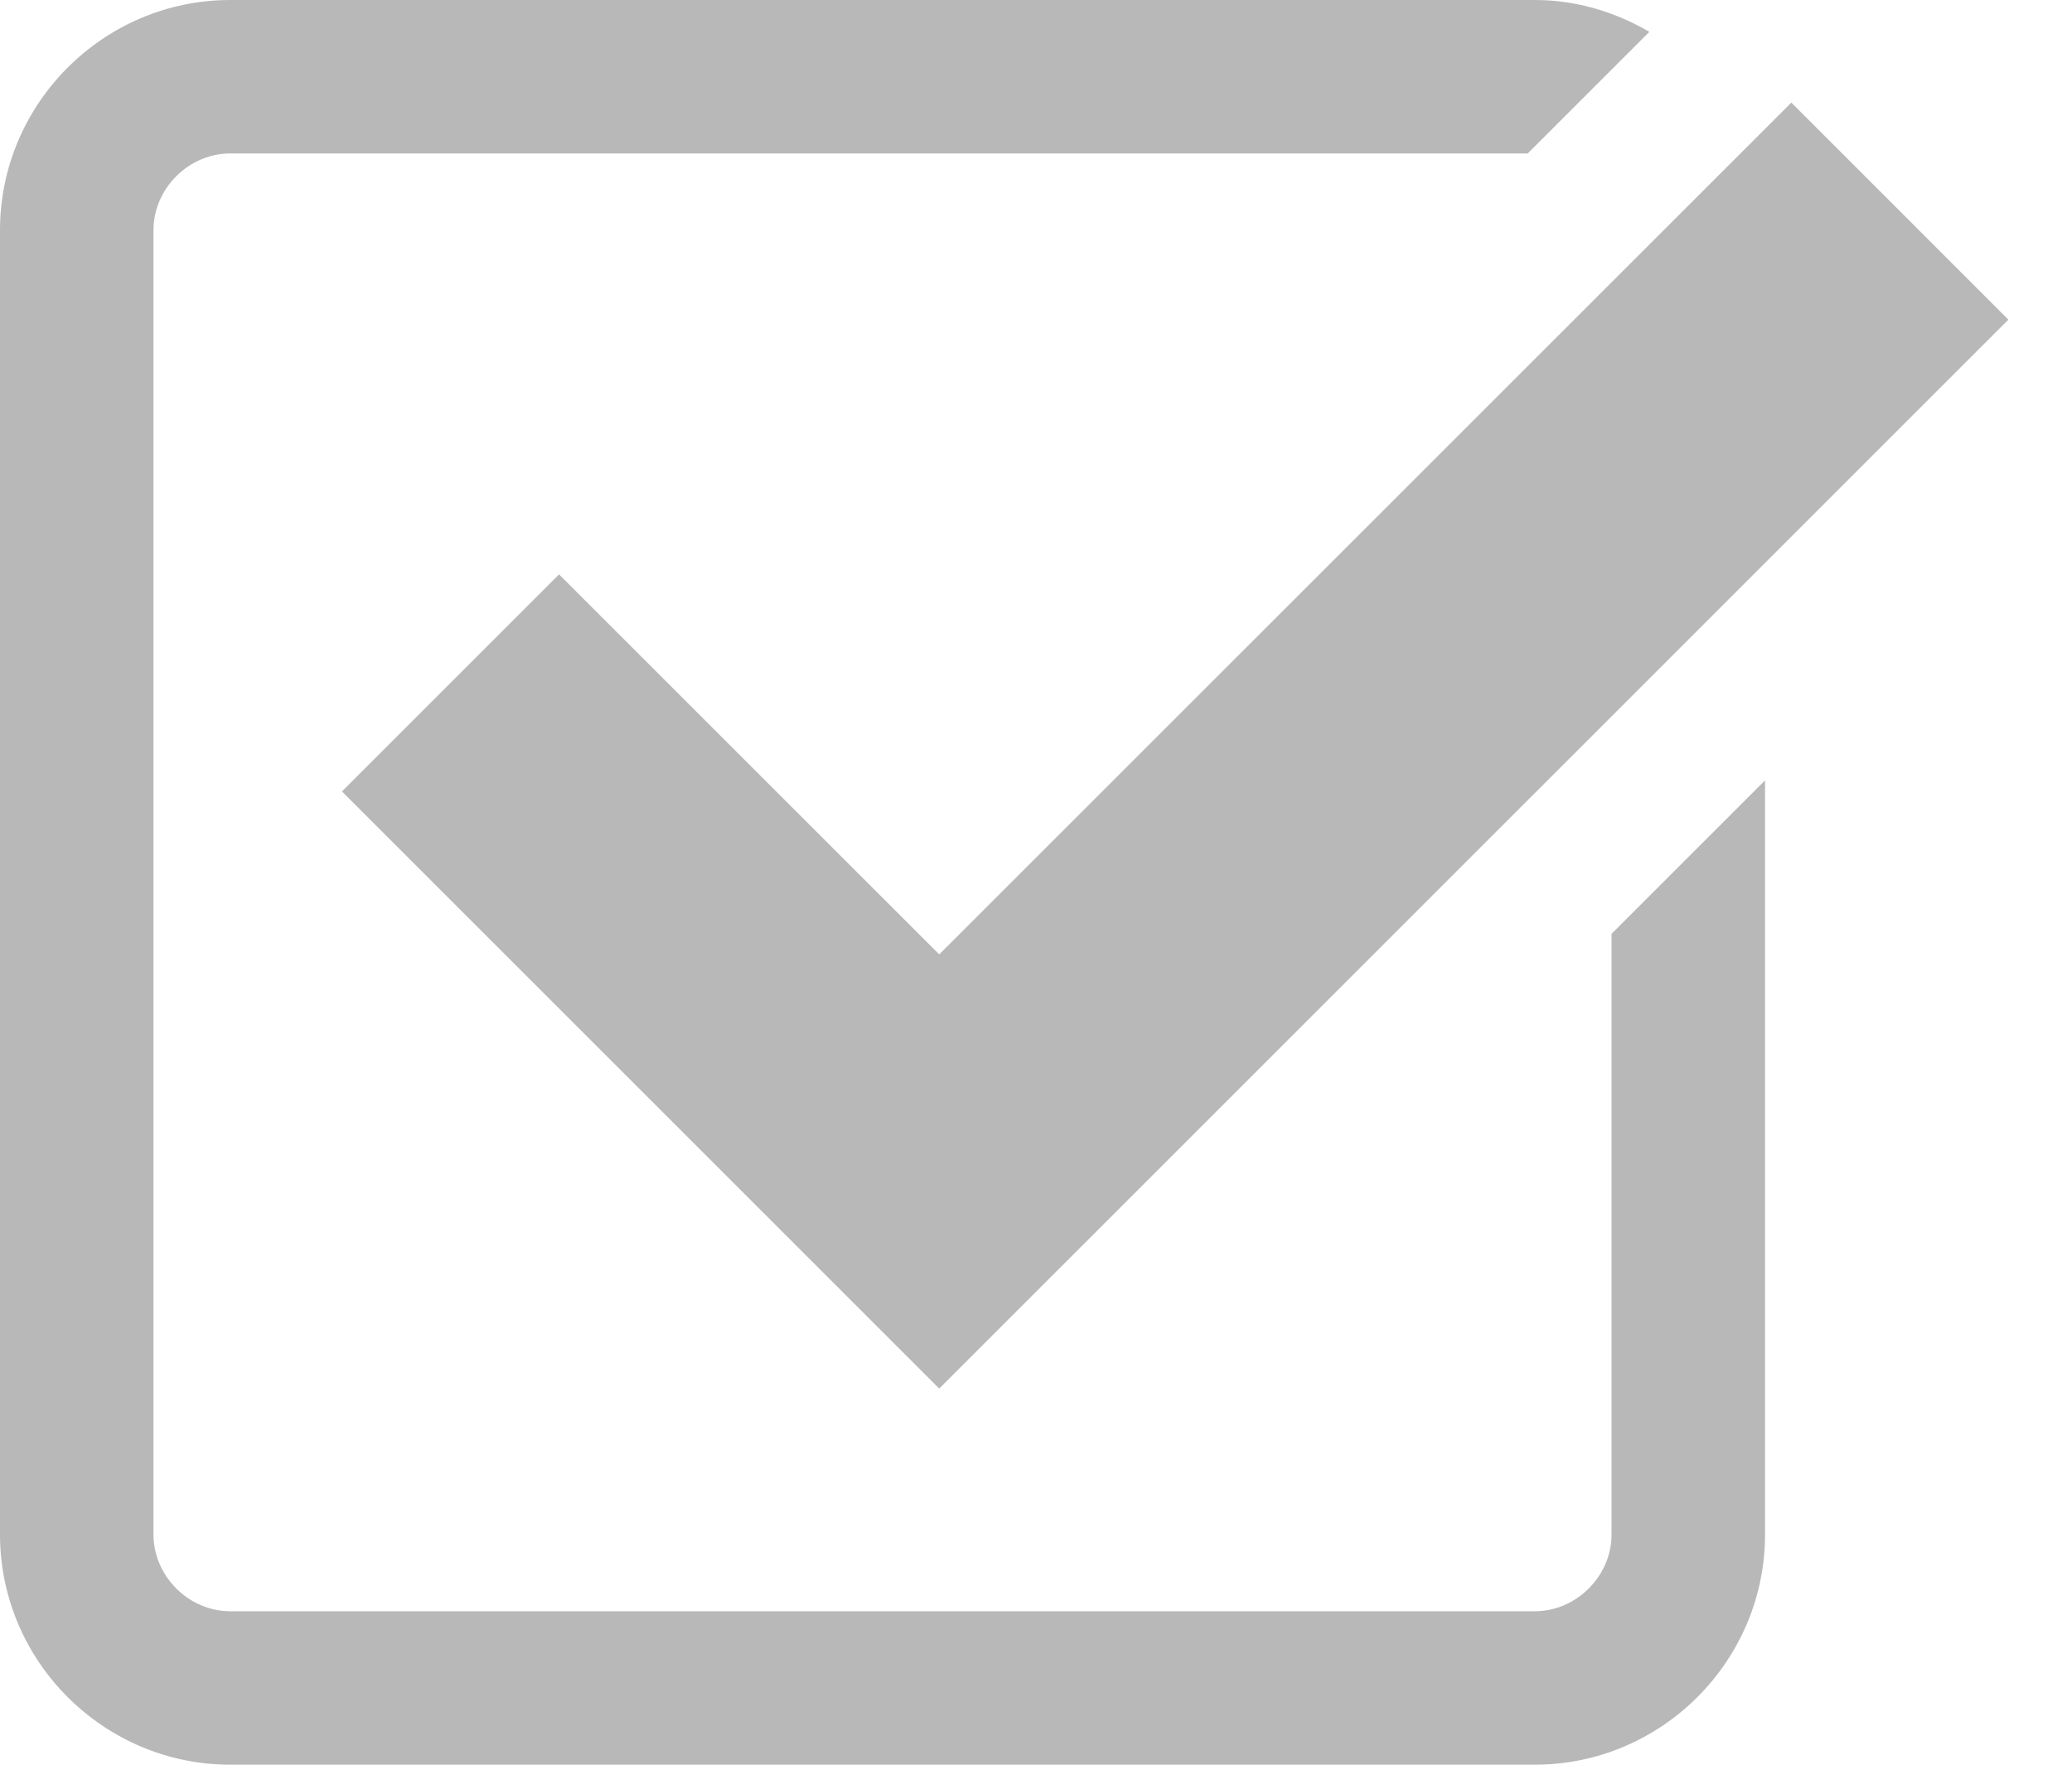
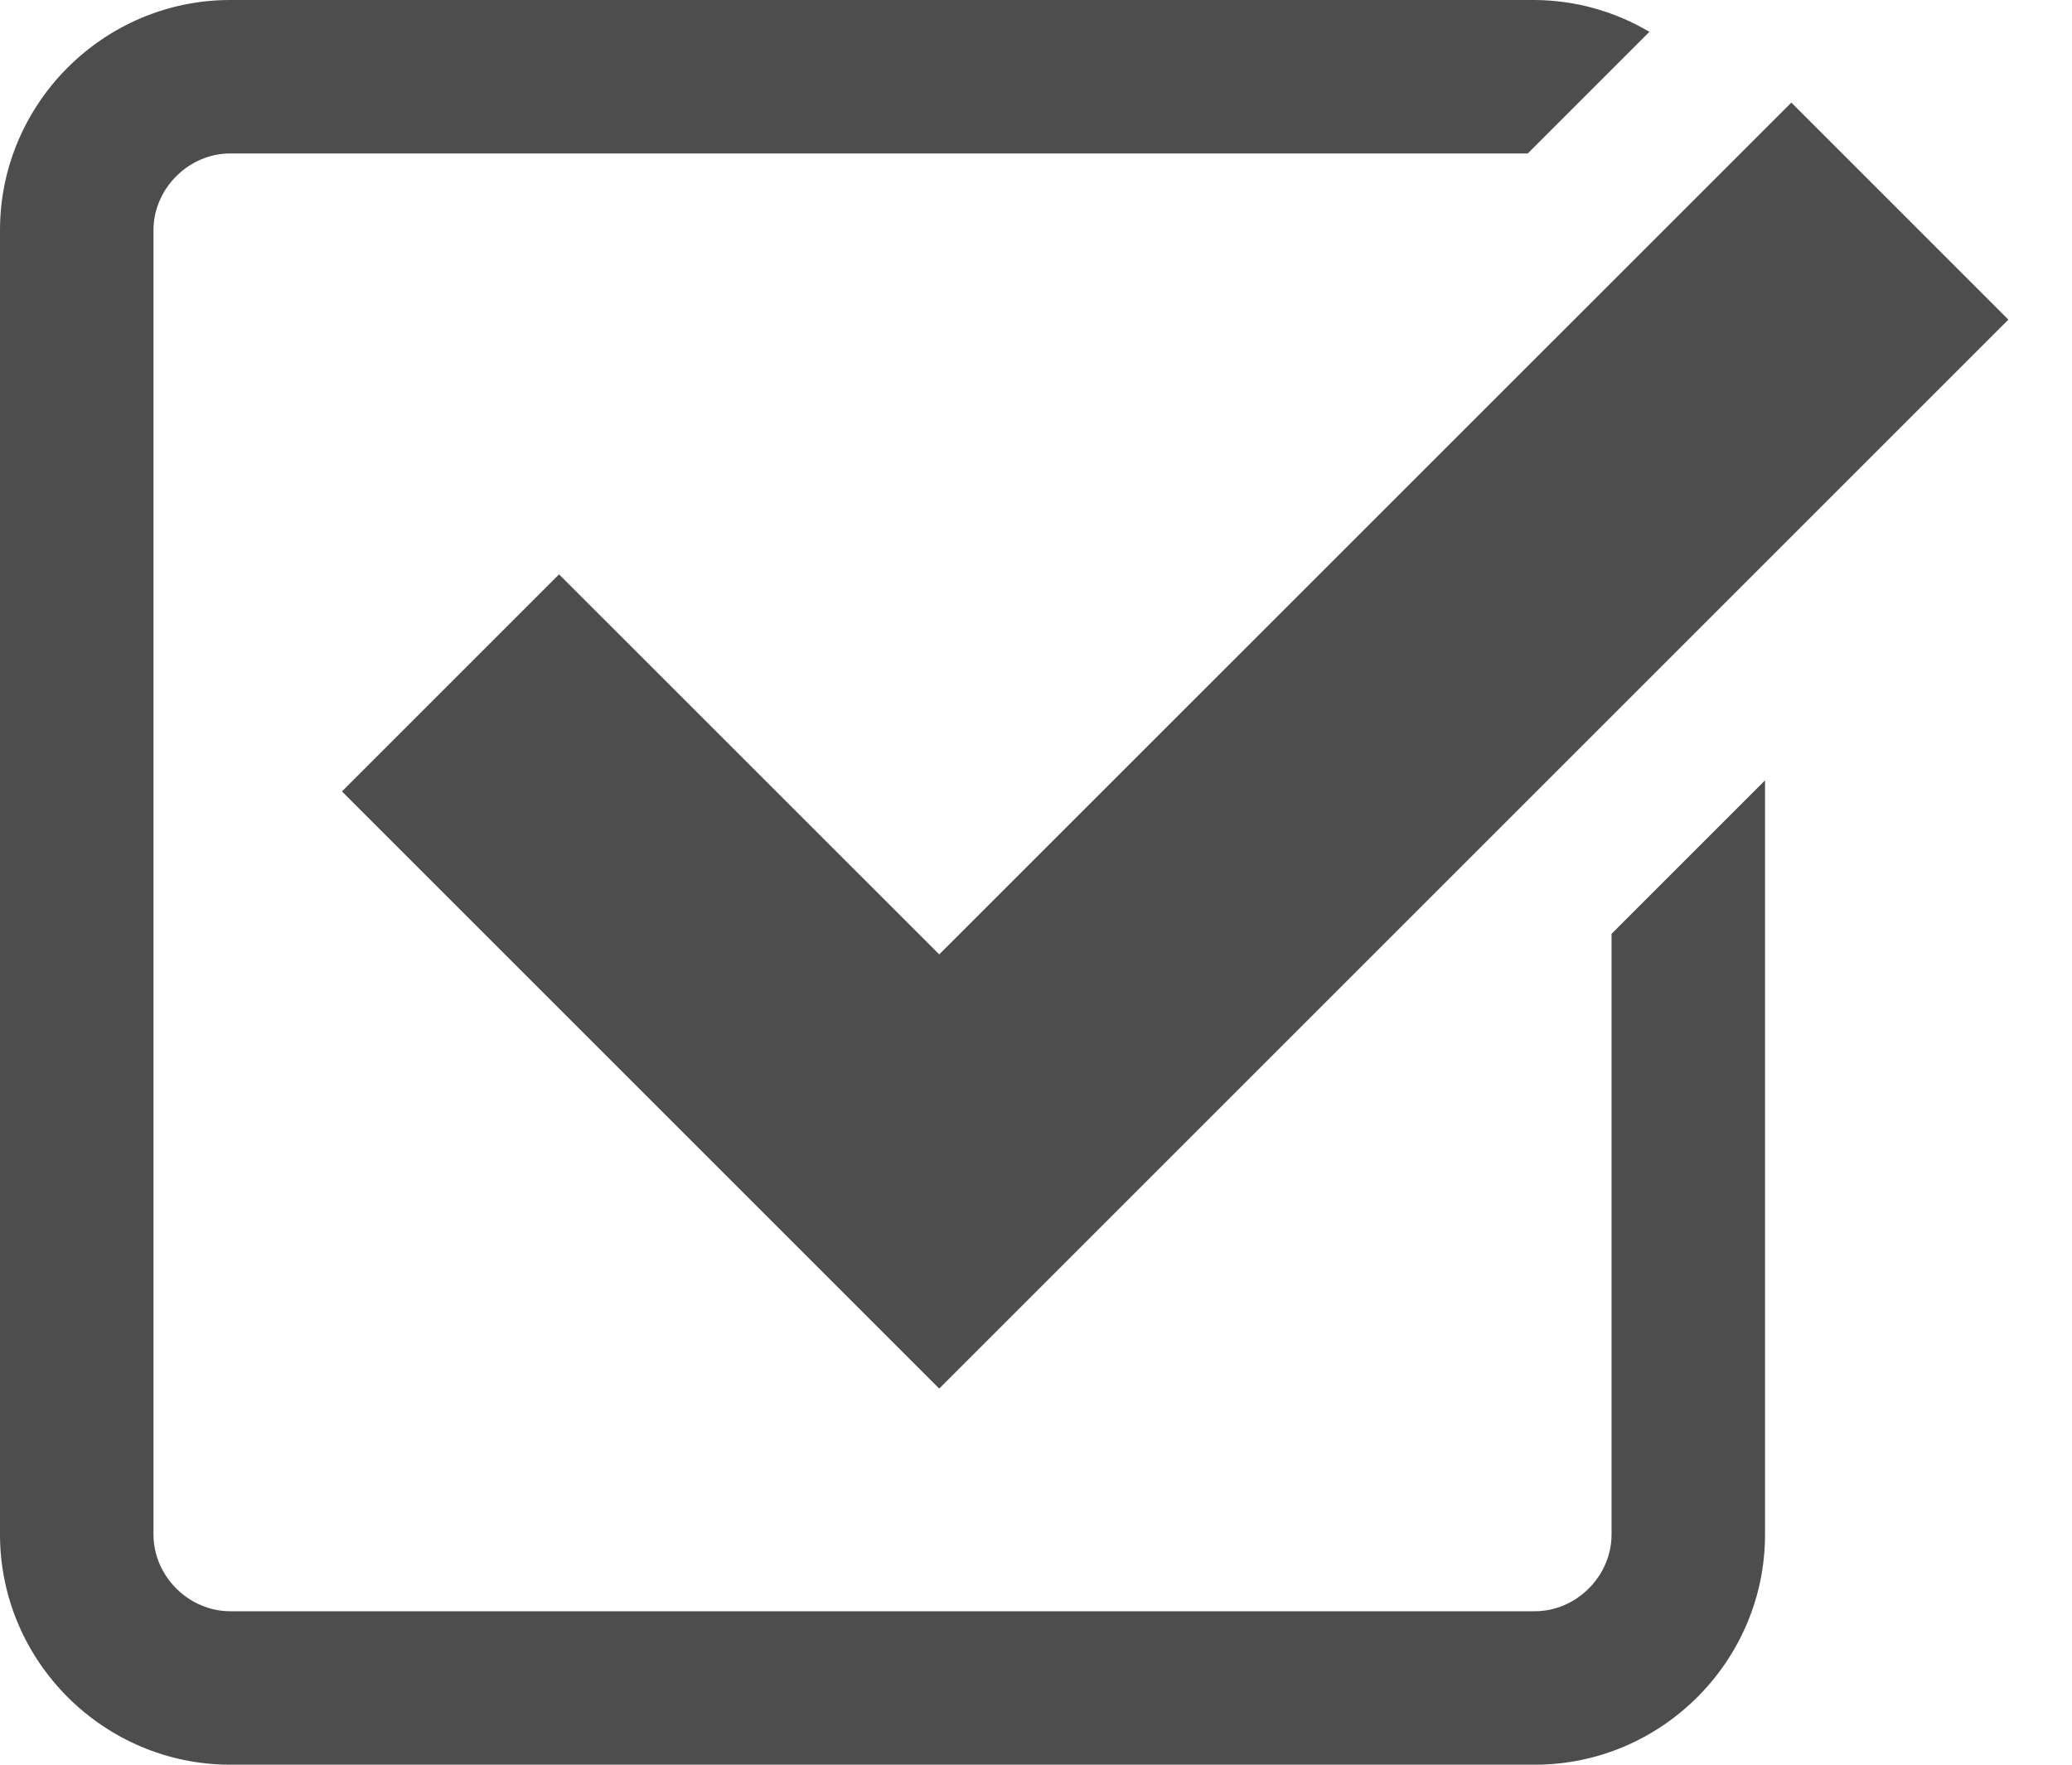
- <svg xmlns="http://www.w3.org/2000/svg" version="1.1" x="0px" y="0px" width="27px" height="23px" viewBox="0 0 27 23" enable-background="new 0 0 27 23" xml:space="preserve" fill="#b8b8b8">
-   <g id="Layer_1">
- </g>
-   <g id="Layer_2">
-     <g>
-       <polygon points="7.285,7.486 4.456,10.315 12.239,18.098 26.171,4.166 23.343,1.337 12.239,12.439   " fill="#b8b8b8" />
-       <path d="M21,20c0,0.542-0.458,1-1,1H3c-0.542,0-1-0.458-1-1V3c0-0.542,0.458-1,1-1h16.908l1.585-1.585C21.051,0.158,20.545,0,20,0    H3C1.35,0,0,1.35,0,3v17c0,1.65,1.35,3,3,3h17c1.65,0,3-1.35,3-3v-9.829l-2,2V20z" />
-     </g>
-   </g>
+ <svg xmlns="http://www.w3.org/2000/svg" width="27" height="23" viewBox="0 0 27 23">
+   <path d="M7.285 7.486l-2.829 2.829 7.783 7.783L26.171 4.166l-2.828-2.829-11.104 11.102z" fill="#4d4d4d" />
+   <path d="M21 20c0 .542-.458 1-1 1H3c-.542 0-1-.458-1-1V3c0-.542.458-1 1-1h16.908L21.493.415A2.96 2.96 0 0 0 20 0H3C1.35 0 0 1.35 0 3v17c0 1.65 1.35 3 3 3h17c1.65 0 3-1.35 3-3v-9.829l-2 2V20z" fill="#4d4d4d" />
</svg>
